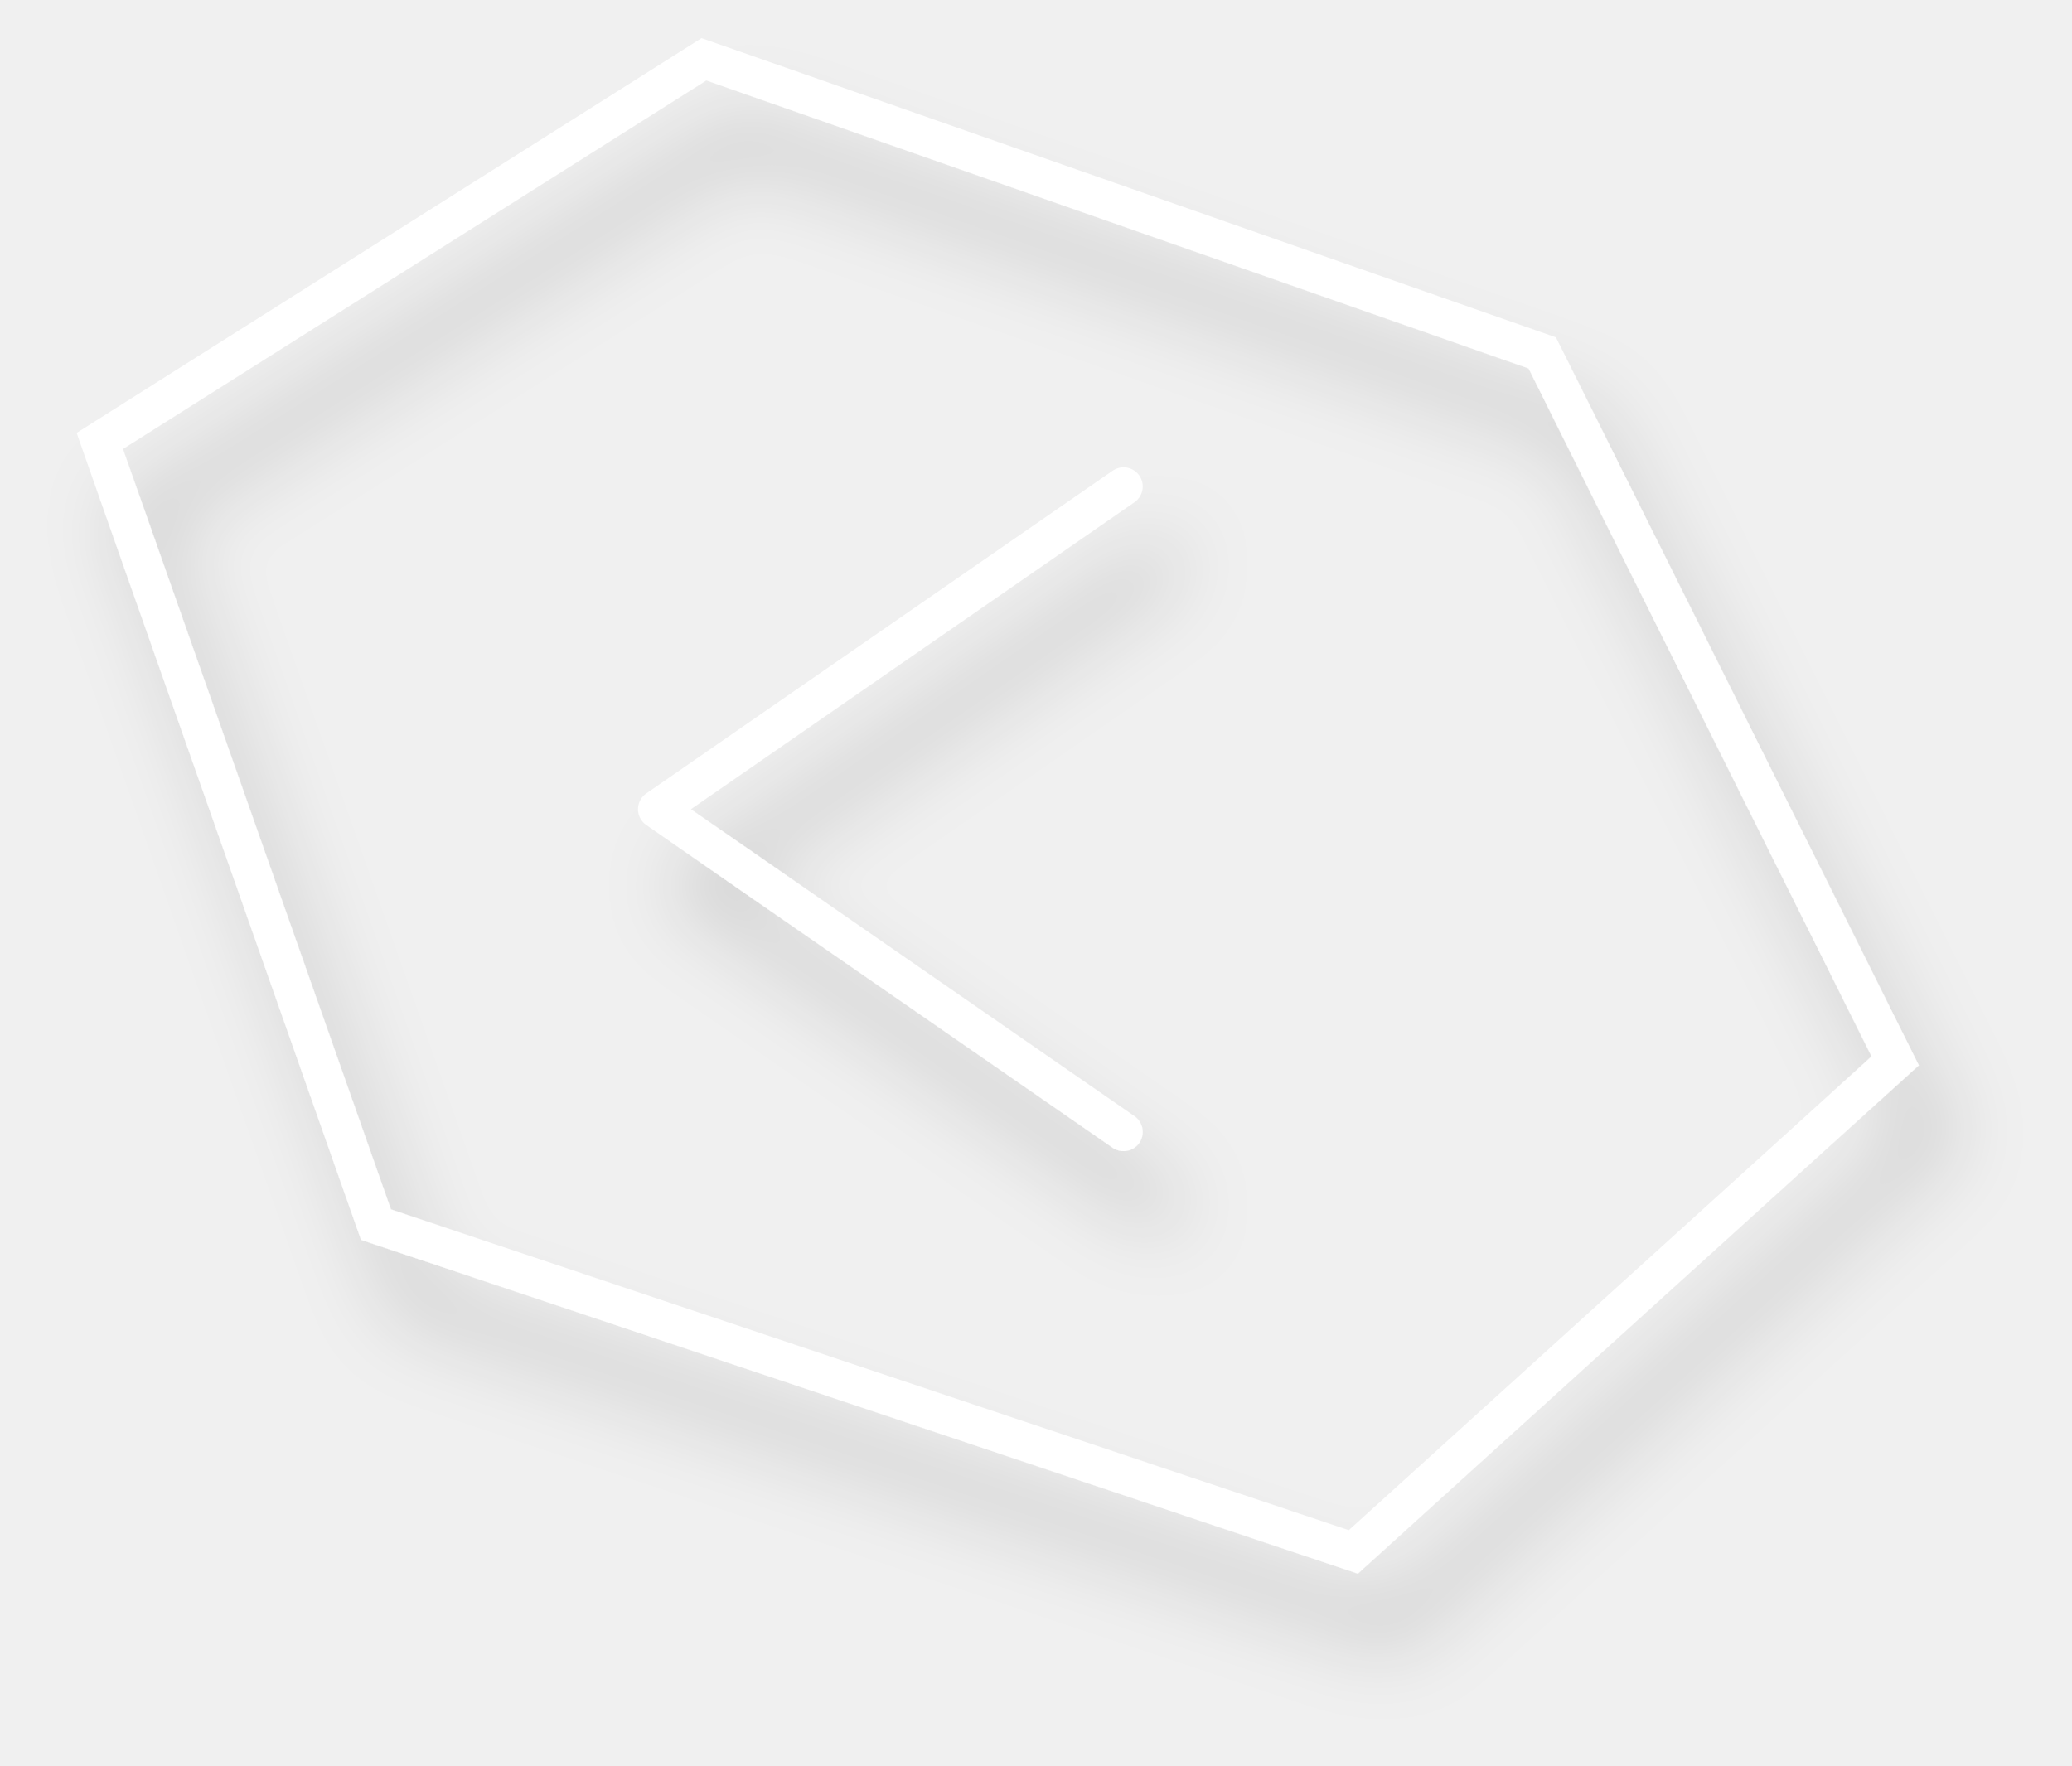
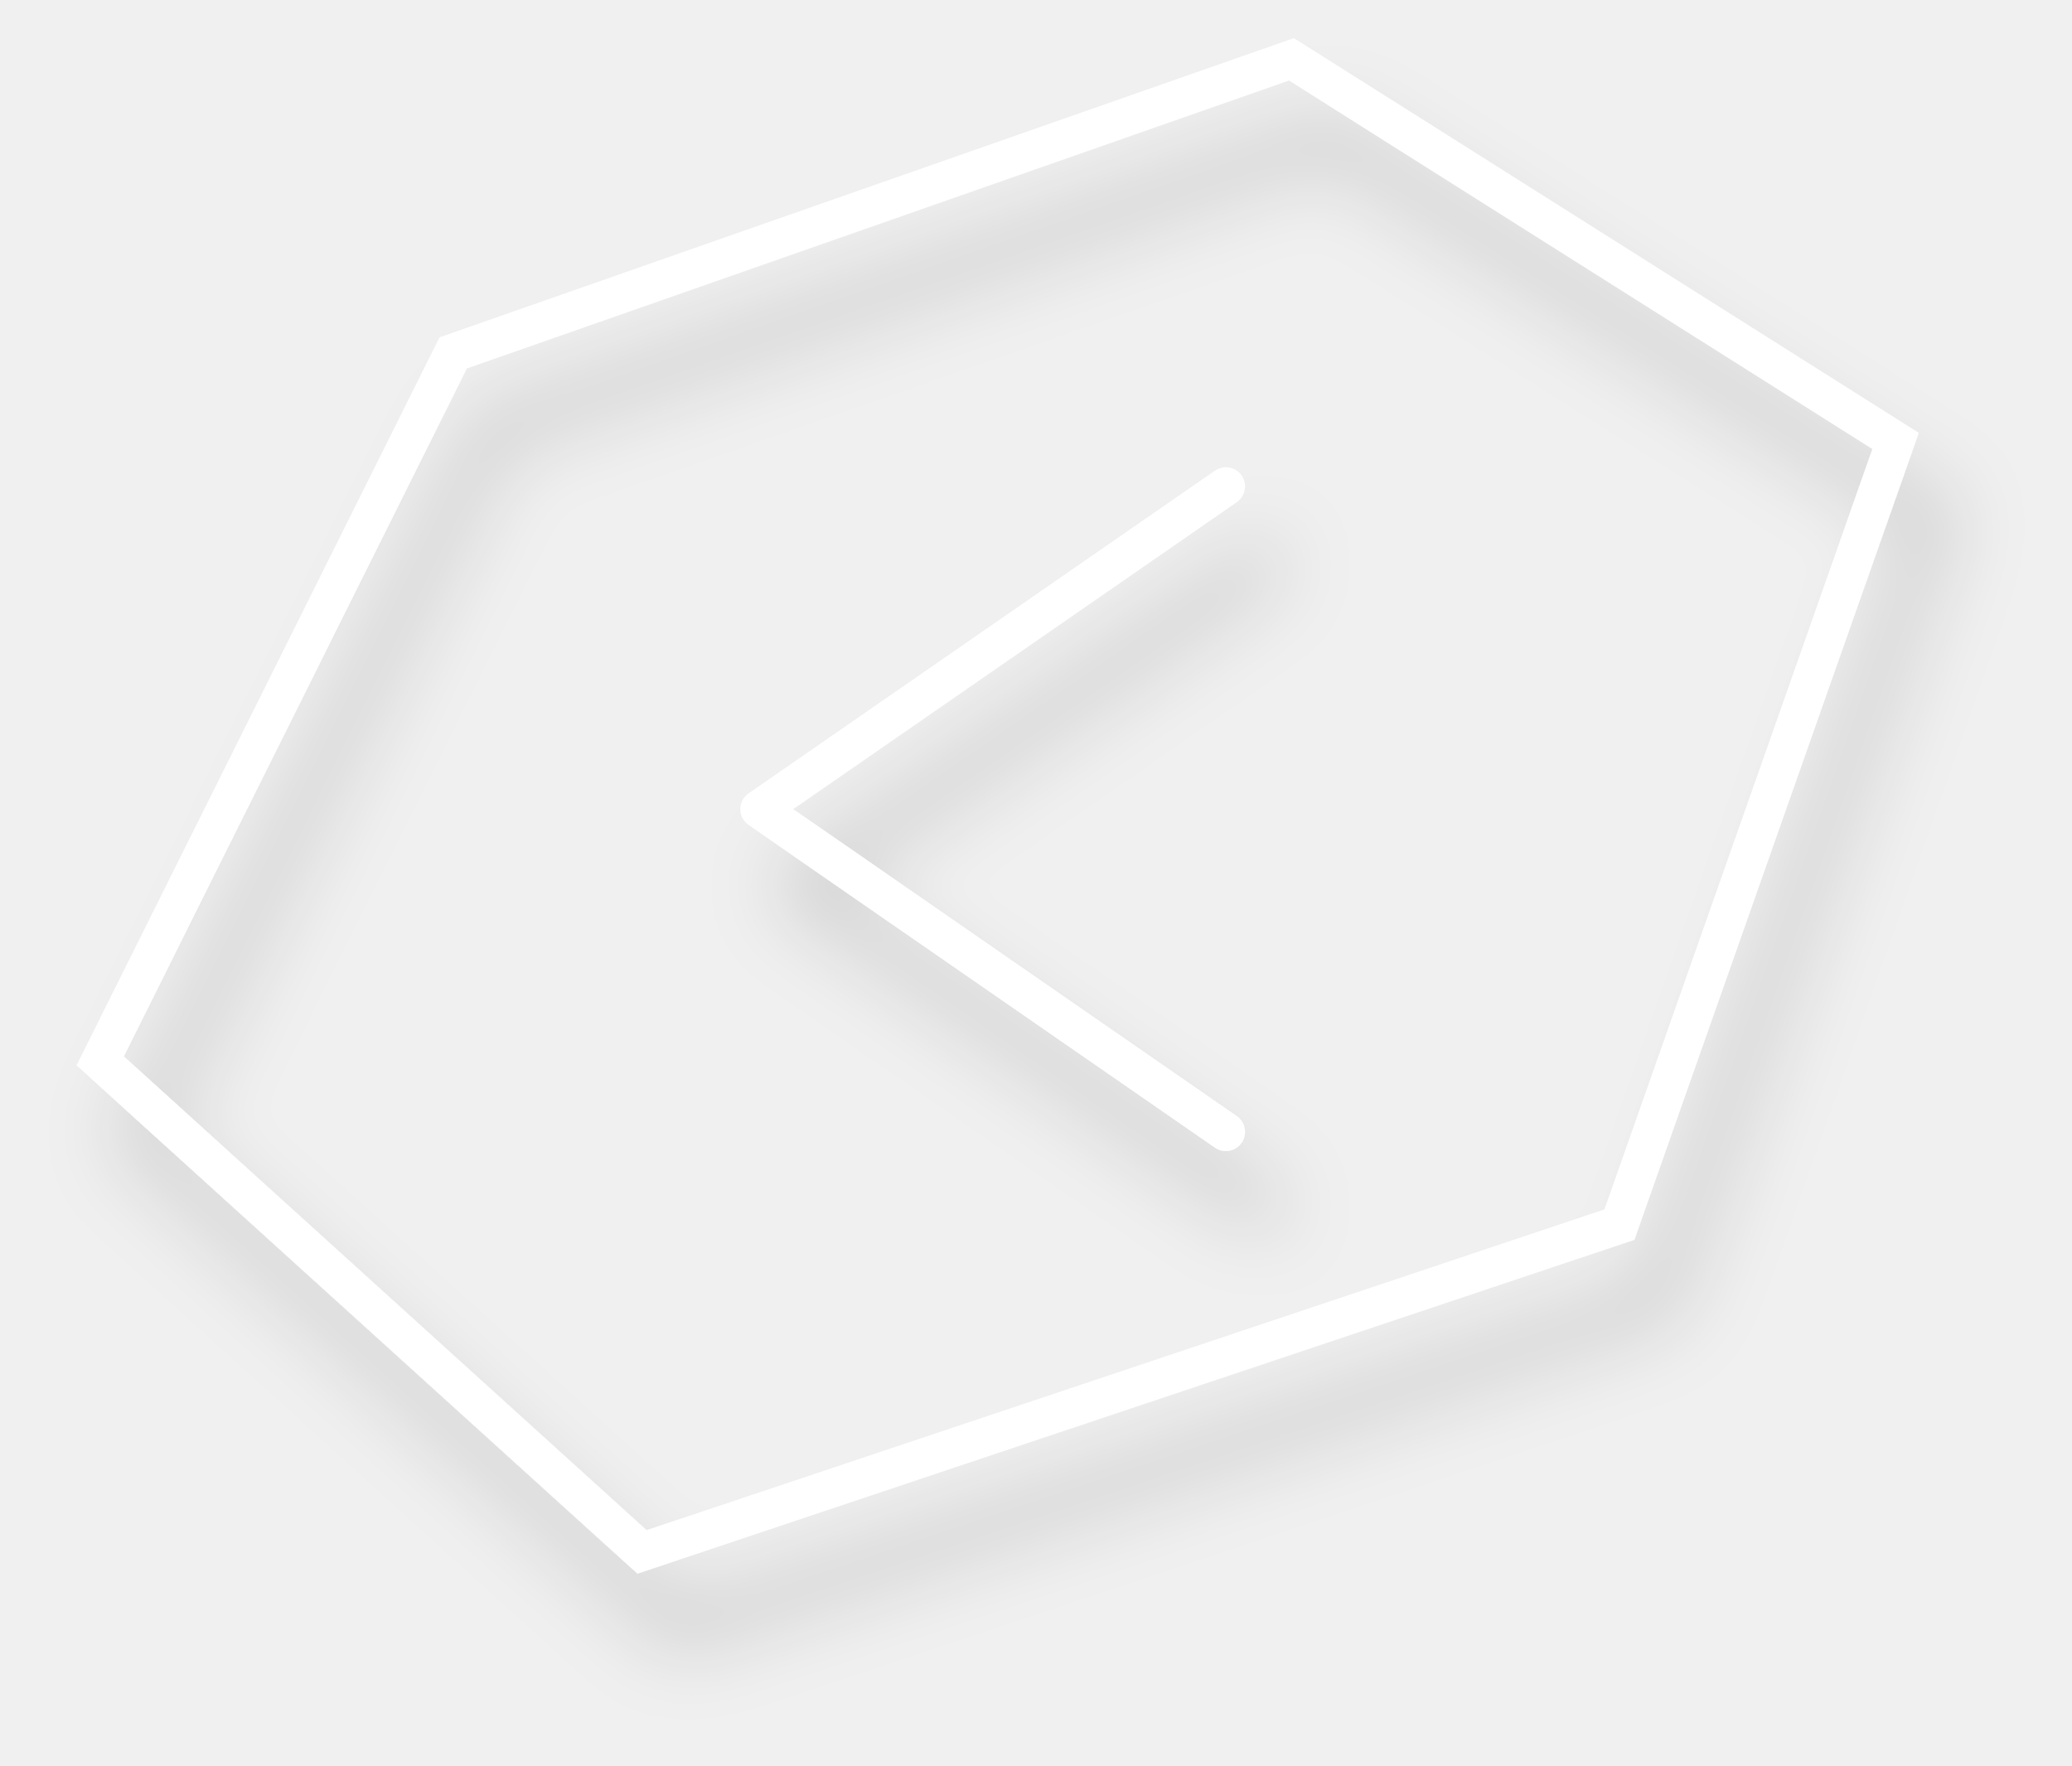
<svg xmlns="http://www.w3.org/2000/svg" width="54.089" height="46.087" viewBox="0 0 54.089 46.087">
  <defs>
    <filter id="Path_69" x="0" y="0" width="54.089" height="46.087" filterUnits="userSpaceOnUse">
      <feOffset dx="1" dy="2" input="SourceAlpha" />
      <feGaussianBlur stdDeviation="1" result="blur" />
      <feFlood flood-opacity="0.169" />
      <feComposite operator="in" in2="blur" />
      <feComposite in="SourceGraphic" />
    </filter>
-     <filter id="Path_70" x="14.651" y="11.007" width="19.371" height="24.244" filterUnits="userSpaceOnUse">
+     <filter id="Path_70" x="17.325" y="11.007" width="19.371" height="24.244" filterUnits="userSpaceOnUse">
      <feOffset dx="1" dy="2" input="SourceAlpha" />
      <feGaussianBlur stdDeviation="1" result="blur-2" />
      <feFlood flood-opacity="0.169" />
      <feComposite operator="in" in2="blur-2" />
      <feComposite in="SourceGraphic" />
    </filter>
  </defs>
-   <g id="Component_220_36" data-name="Component 220 – 36" transform="matrix(-1, 0, 0, 1, 50.089, 1)">
+   <g id="Component_220_32" data-name="Component 220 – 32" transform="translate(2 1)">
    <g id="Group_2905" data-name="Group 2905">
-       <g transform="matrix(-1, 0, 0, 1, 50.09, -1)" filter="url(#Path_69)">
-         <g id="Path_69-2" data-name="Path 69" transform="matrix(-1, 0, 0, 1, 278.79, -350.47)" fill="none">
+       <g transform="matrix(1, 0, 0, 1, -2, -1)" filter="url(#Path_69)">
+         <g id="Path_69-2" data-name="Path 69" transform="translate(-226.7 -350.47)" fill="none">
          <path d="M260.476,351.466l16.312,10.305-7.423,21.066-26.023,8.715L228.7,378.282l9.475-19Z" stroke="none" />
          <path d="M 260.35 352.57 L 238.887 360.088 L 229.932 378.05 L 243.579 390.419 L 268.584 382.045 L 275.58 362.191 L 260.35 352.57 M 260.476 351.466 L 276.788 361.772 L 269.365 382.838 L 243.342 391.553 L 228.699 378.282 L 238.173 359.278 L 260.476 351.466 Z" stroke="none" fill="#fff" />
        </g>
      </g>
-       <g transform="matrix(-1, 0, 0, 1, 50.09, -1)" filter="url(#Path_70)">
-         <path id="Path_70-2" data-name="Path 70" d="M1301.679,374.1l12.175,8.426-12.175,8.426" transform="matrix(-1, 0, 0, 1, 1331.01, -361.4)" fill="none" stroke="#fff" stroke-linecap="round" stroke-linejoin="round" stroke-width="1" />
+       <g transform="matrix(1, 0, 0, 1, -2, -1)" filter="url(#Path_70)">
+         <path id="Path_70-2" data-name="Path 70" d="M1301.679,374.1l12.175,8.426-12.175,8.426" transform="translate(1333.68 403.65) rotate(180)" fill="none" stroke="#fff" stroke-linecap="round" stroke-linejoin="round" stroke-width="1" />
      </g>
    </g>
  </g>
</svg>
